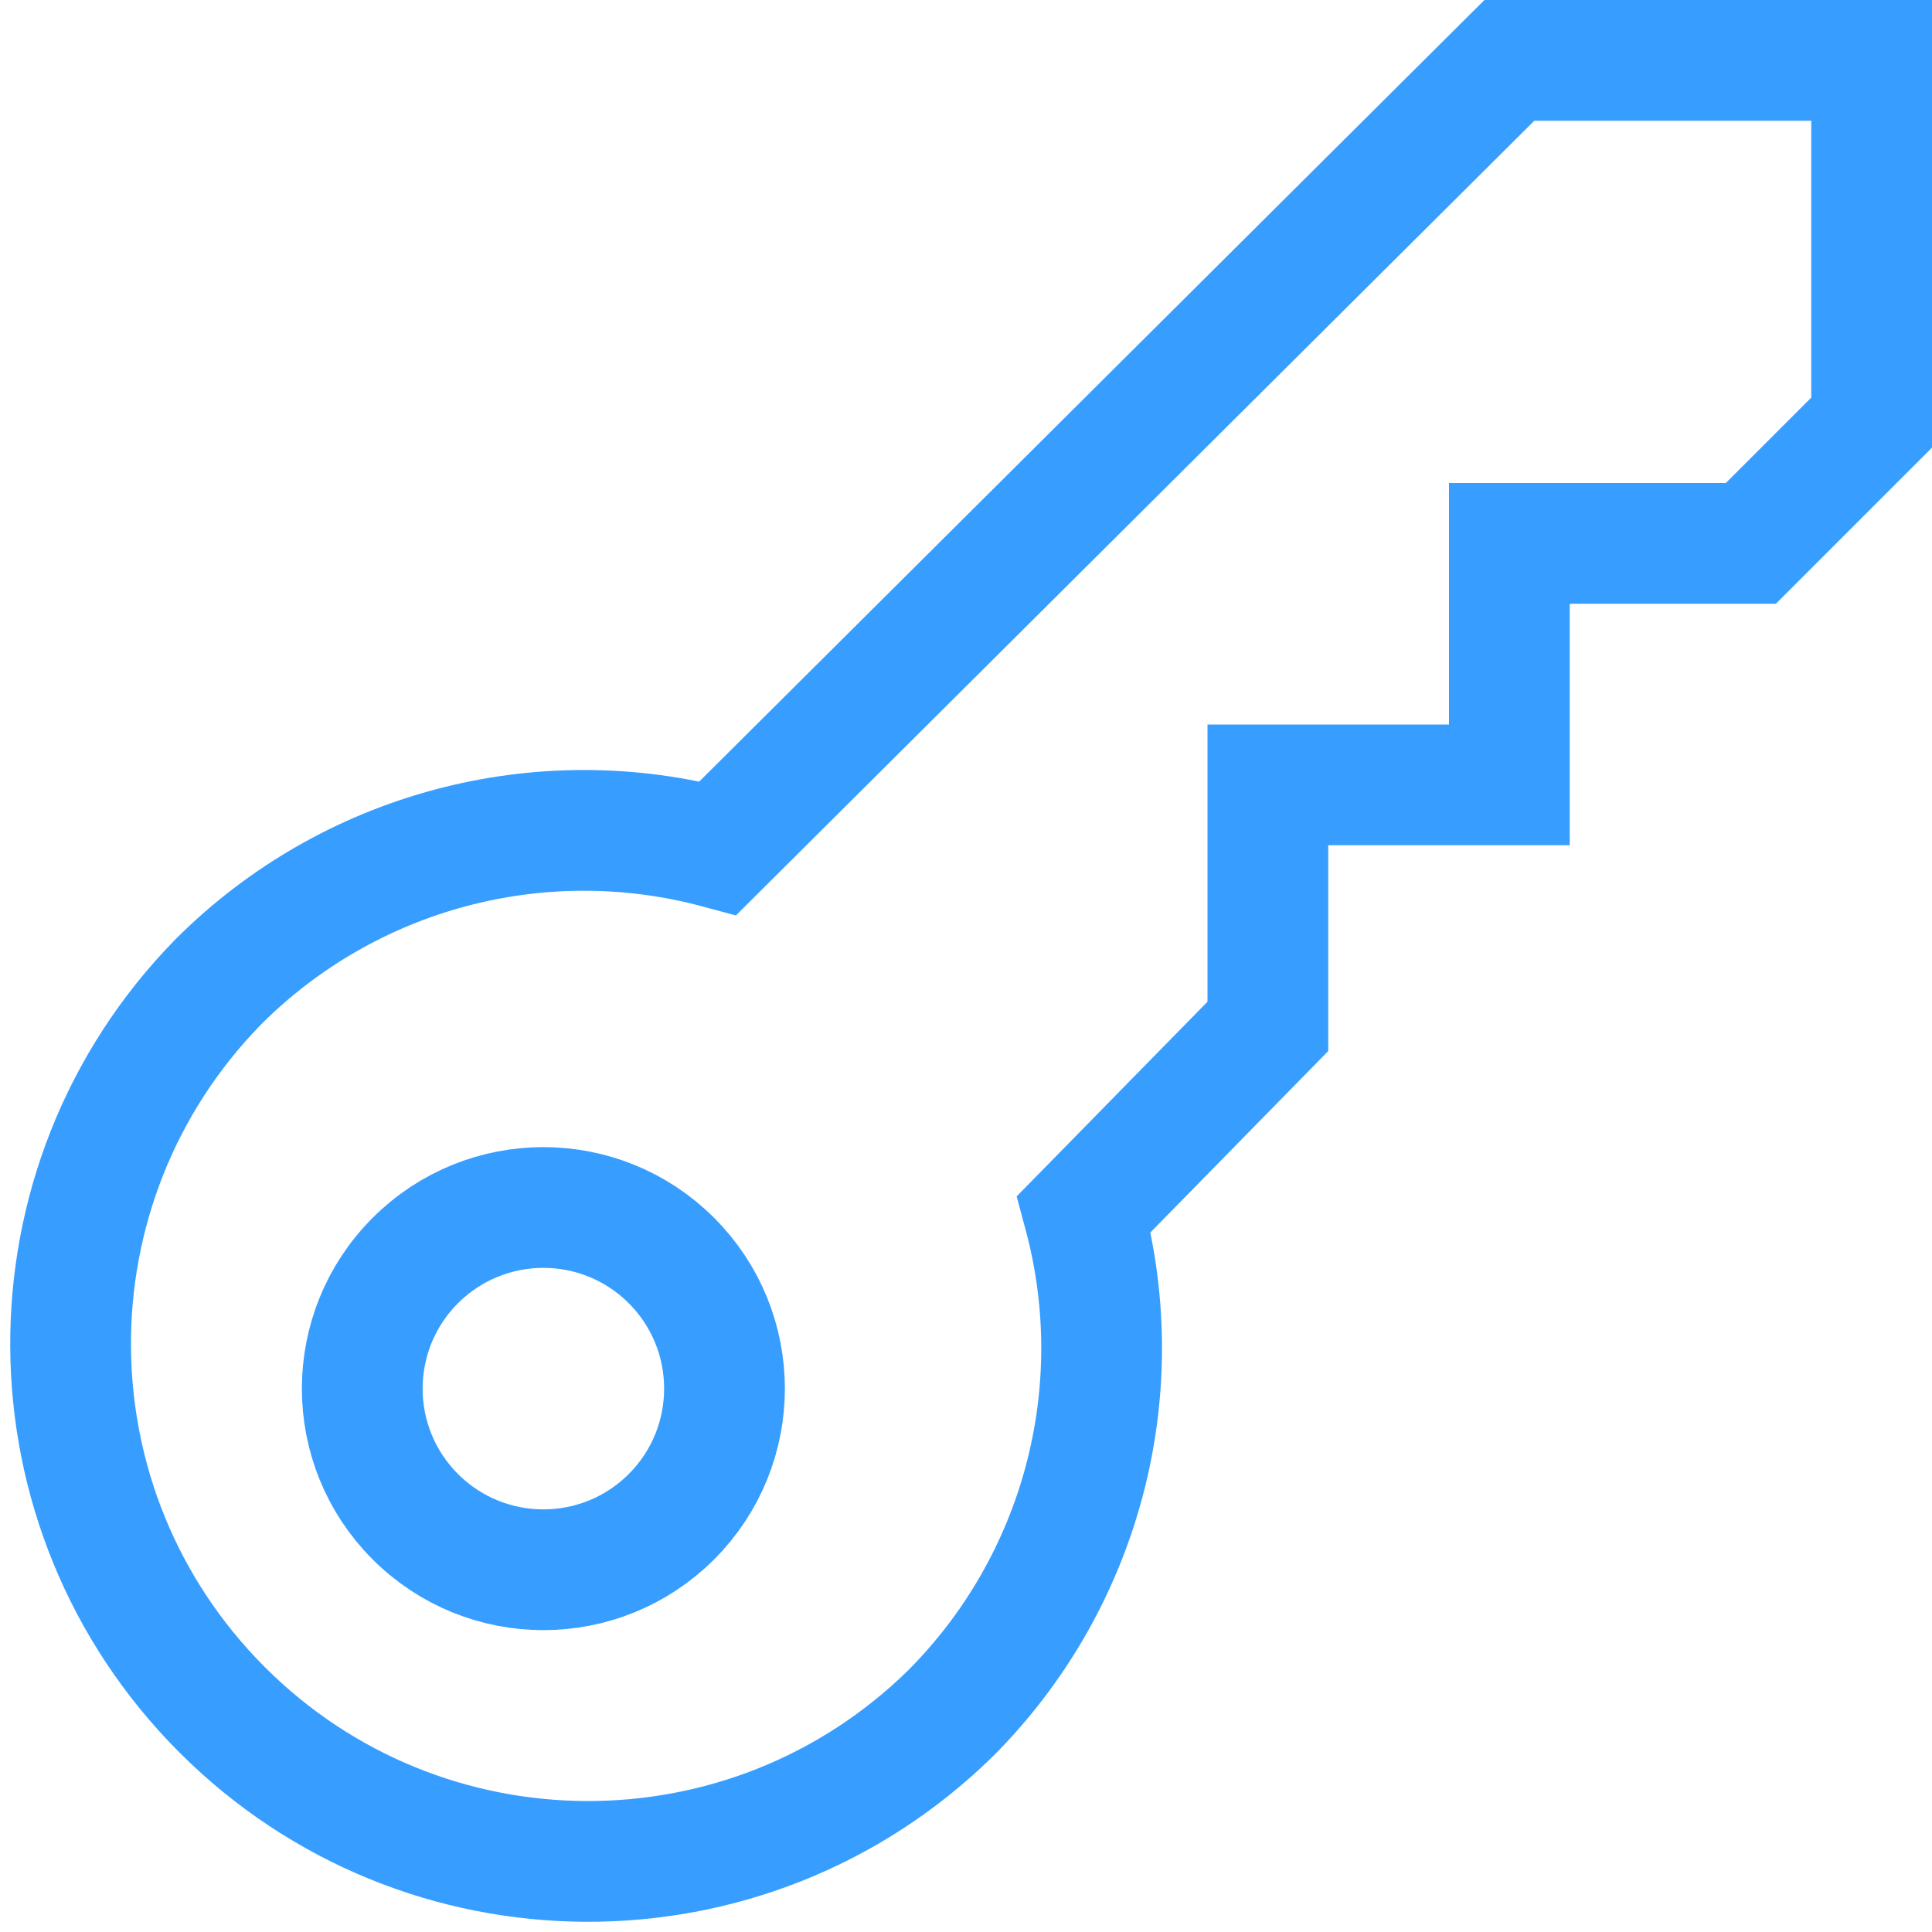
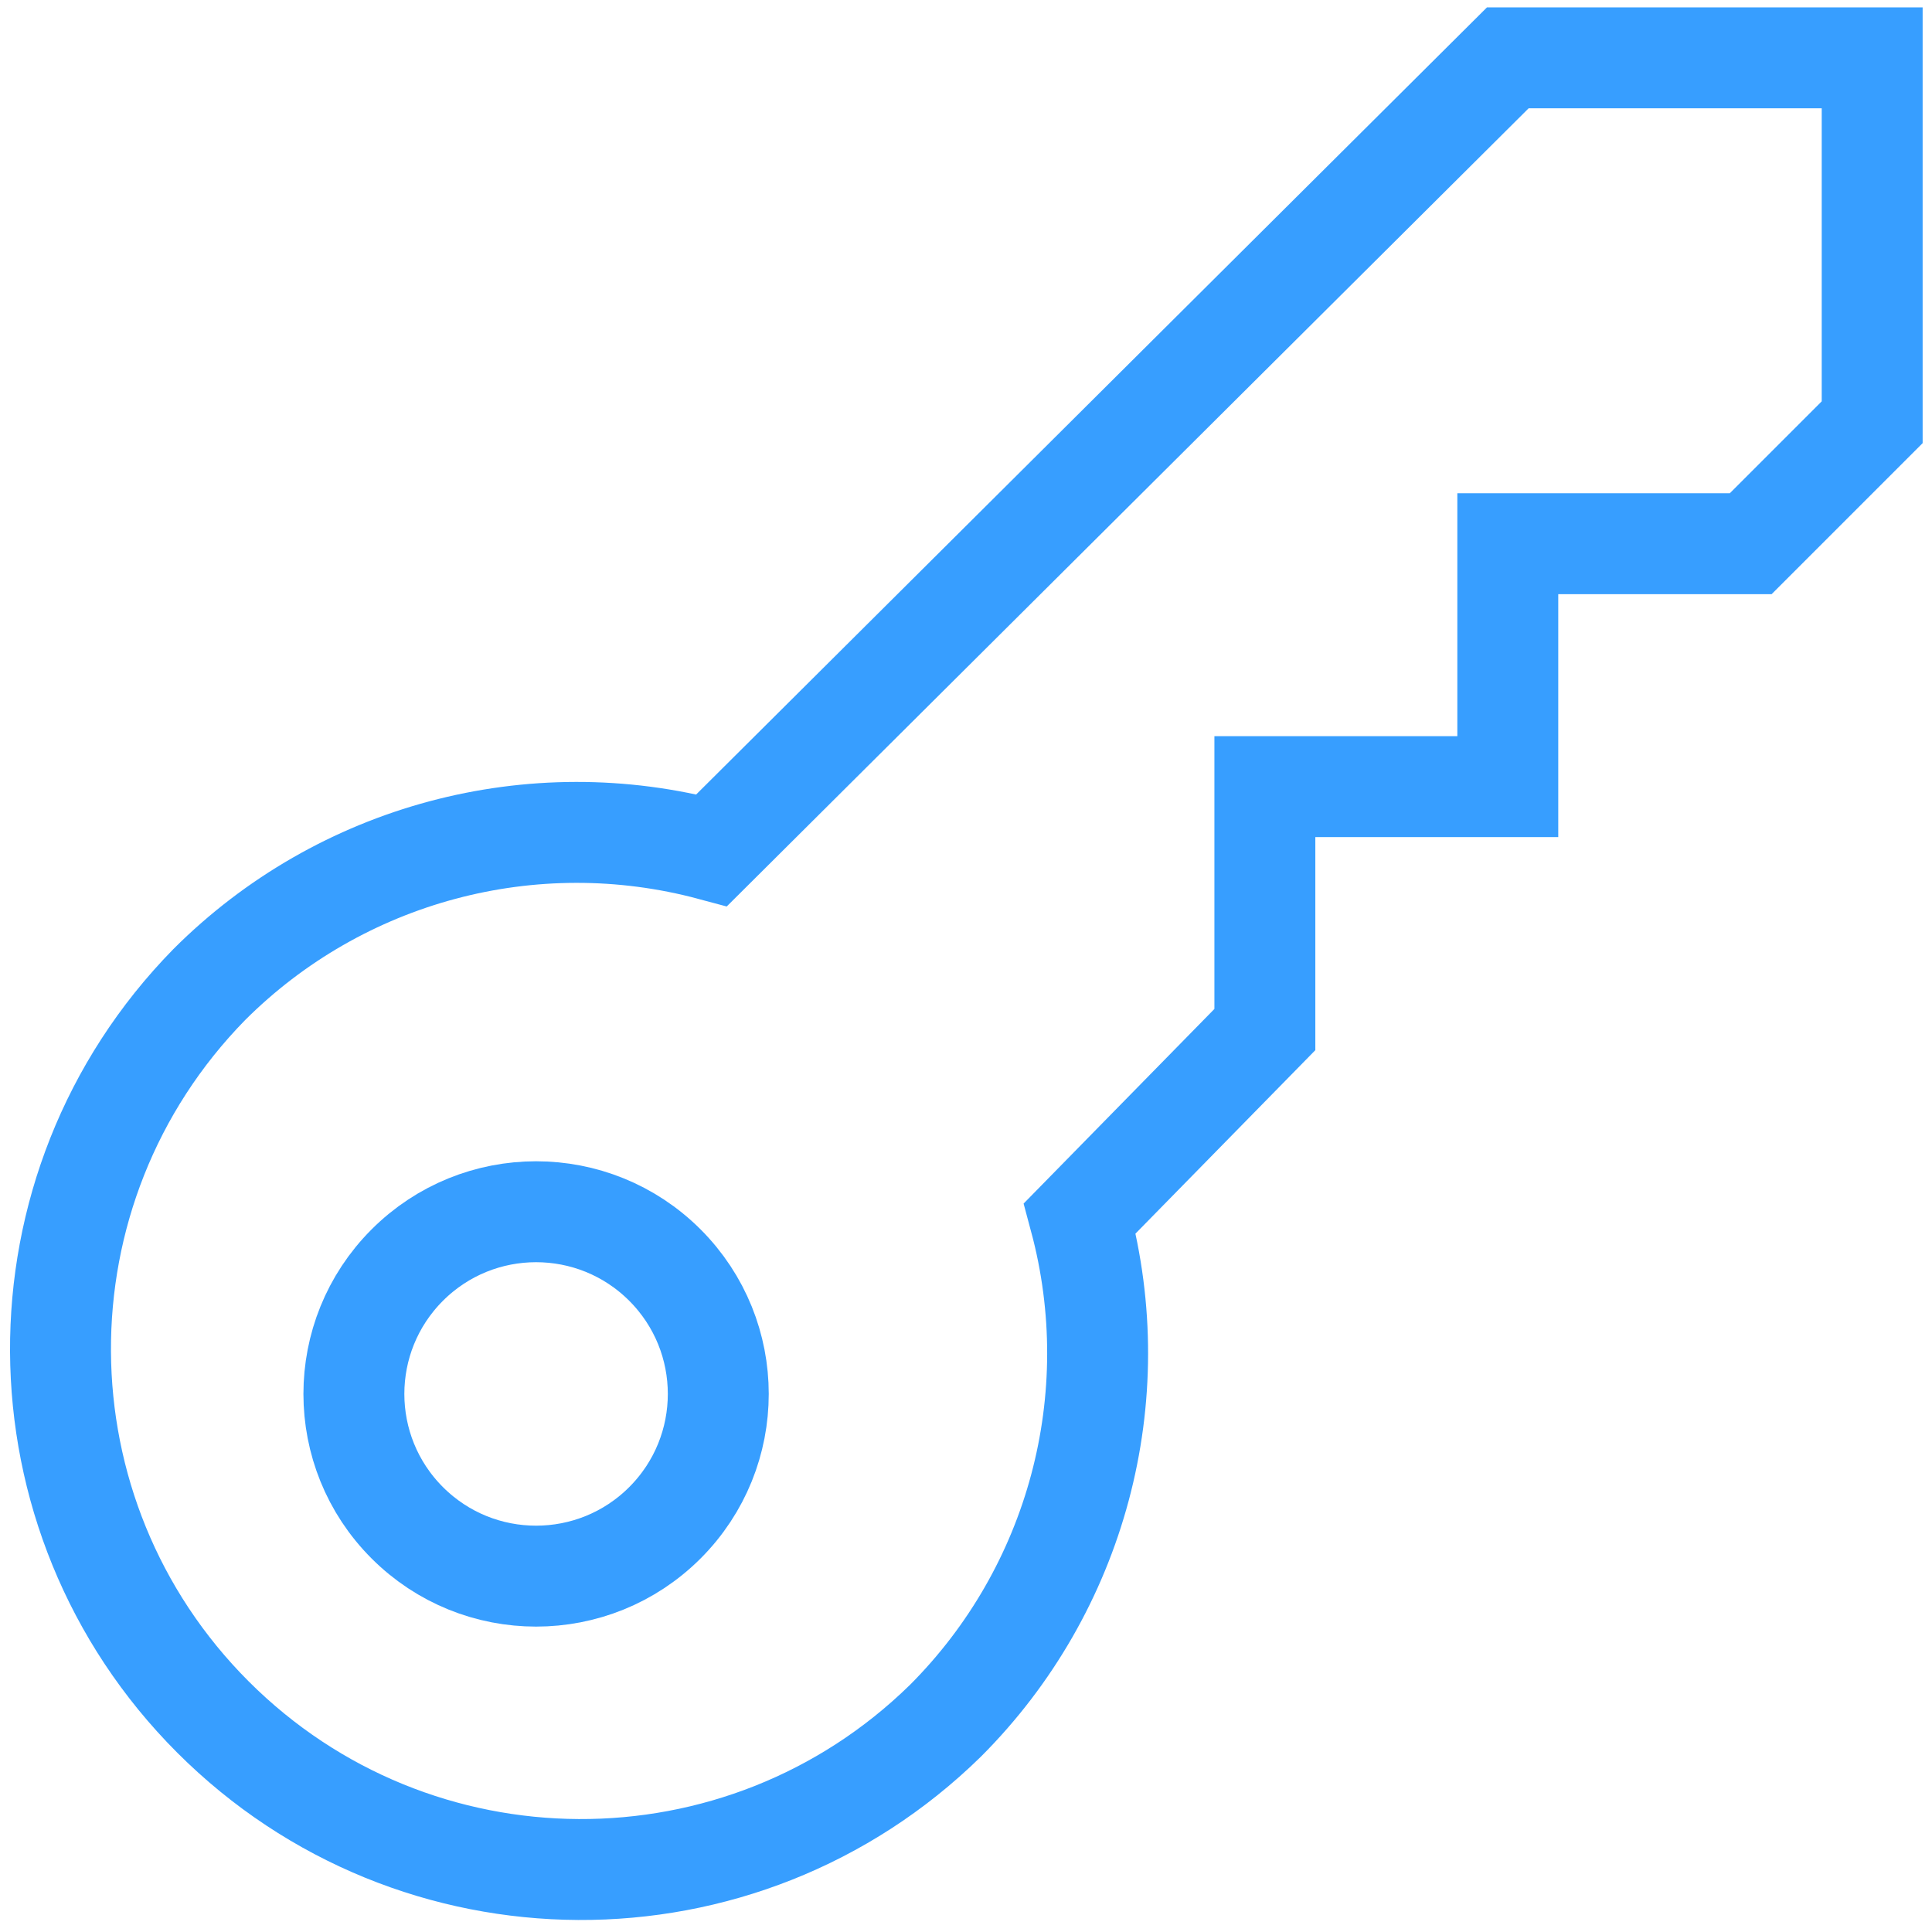
- <svg xmlns="http://www.w3.org/2000/svg" width="32" height="32">
-   <g class="nc-icon-wrapper" fill="none" stroke="#379eff" stroke-width="2" stroke-linecap="square" stroke-miterlimit="10">
-     <path d="M25 1L11.892 14.047a8.562 8.562 0 0 0-8.274 2.213A8.572 8.572 0 0 0 15.74 28.382a8.562 8.562 0 0 0 2.213-8.274L21 17v-4h4V9h4l2-2V1h-6z" />
-     <ellipse data-color="color-2" transform="rotate(-45.001 9 23)" cx="9" cy="23" rx="3" ry="3" />
+ <svg xmlns="http://www.w3.org/2000/svg" width="134" height="134">
+   <g transform="translate(-8 -8)" fill="none" fill-rule="evenodd">
+     <path d="M0 0h150v150H0z" />
+     <path d="M112.578 12.012L57.363 66.969a36.065 36.065 0 0 0-34.852 9.322c-13.854 14.141-13.738 36.801.26 50.8 14 13.999 36.66 14.115 50.801.26A36.065 36.065 0 0 0 82.894 92.5l12.835-13.092v-16.85h16.849V45.71h16.849l8.424-8.425V12.012h-25.273z" stroke="#379EFF" stroke-width="7" stroke-linecap="square" />
+     <circle stroke="#379EFF" stroke-width="7" stroke-linecap="square" transform="rotate(-45.001 45.182 104.681)" cx="45.182" cy="104.681" r="12.637" />
  </g>
</svg>
